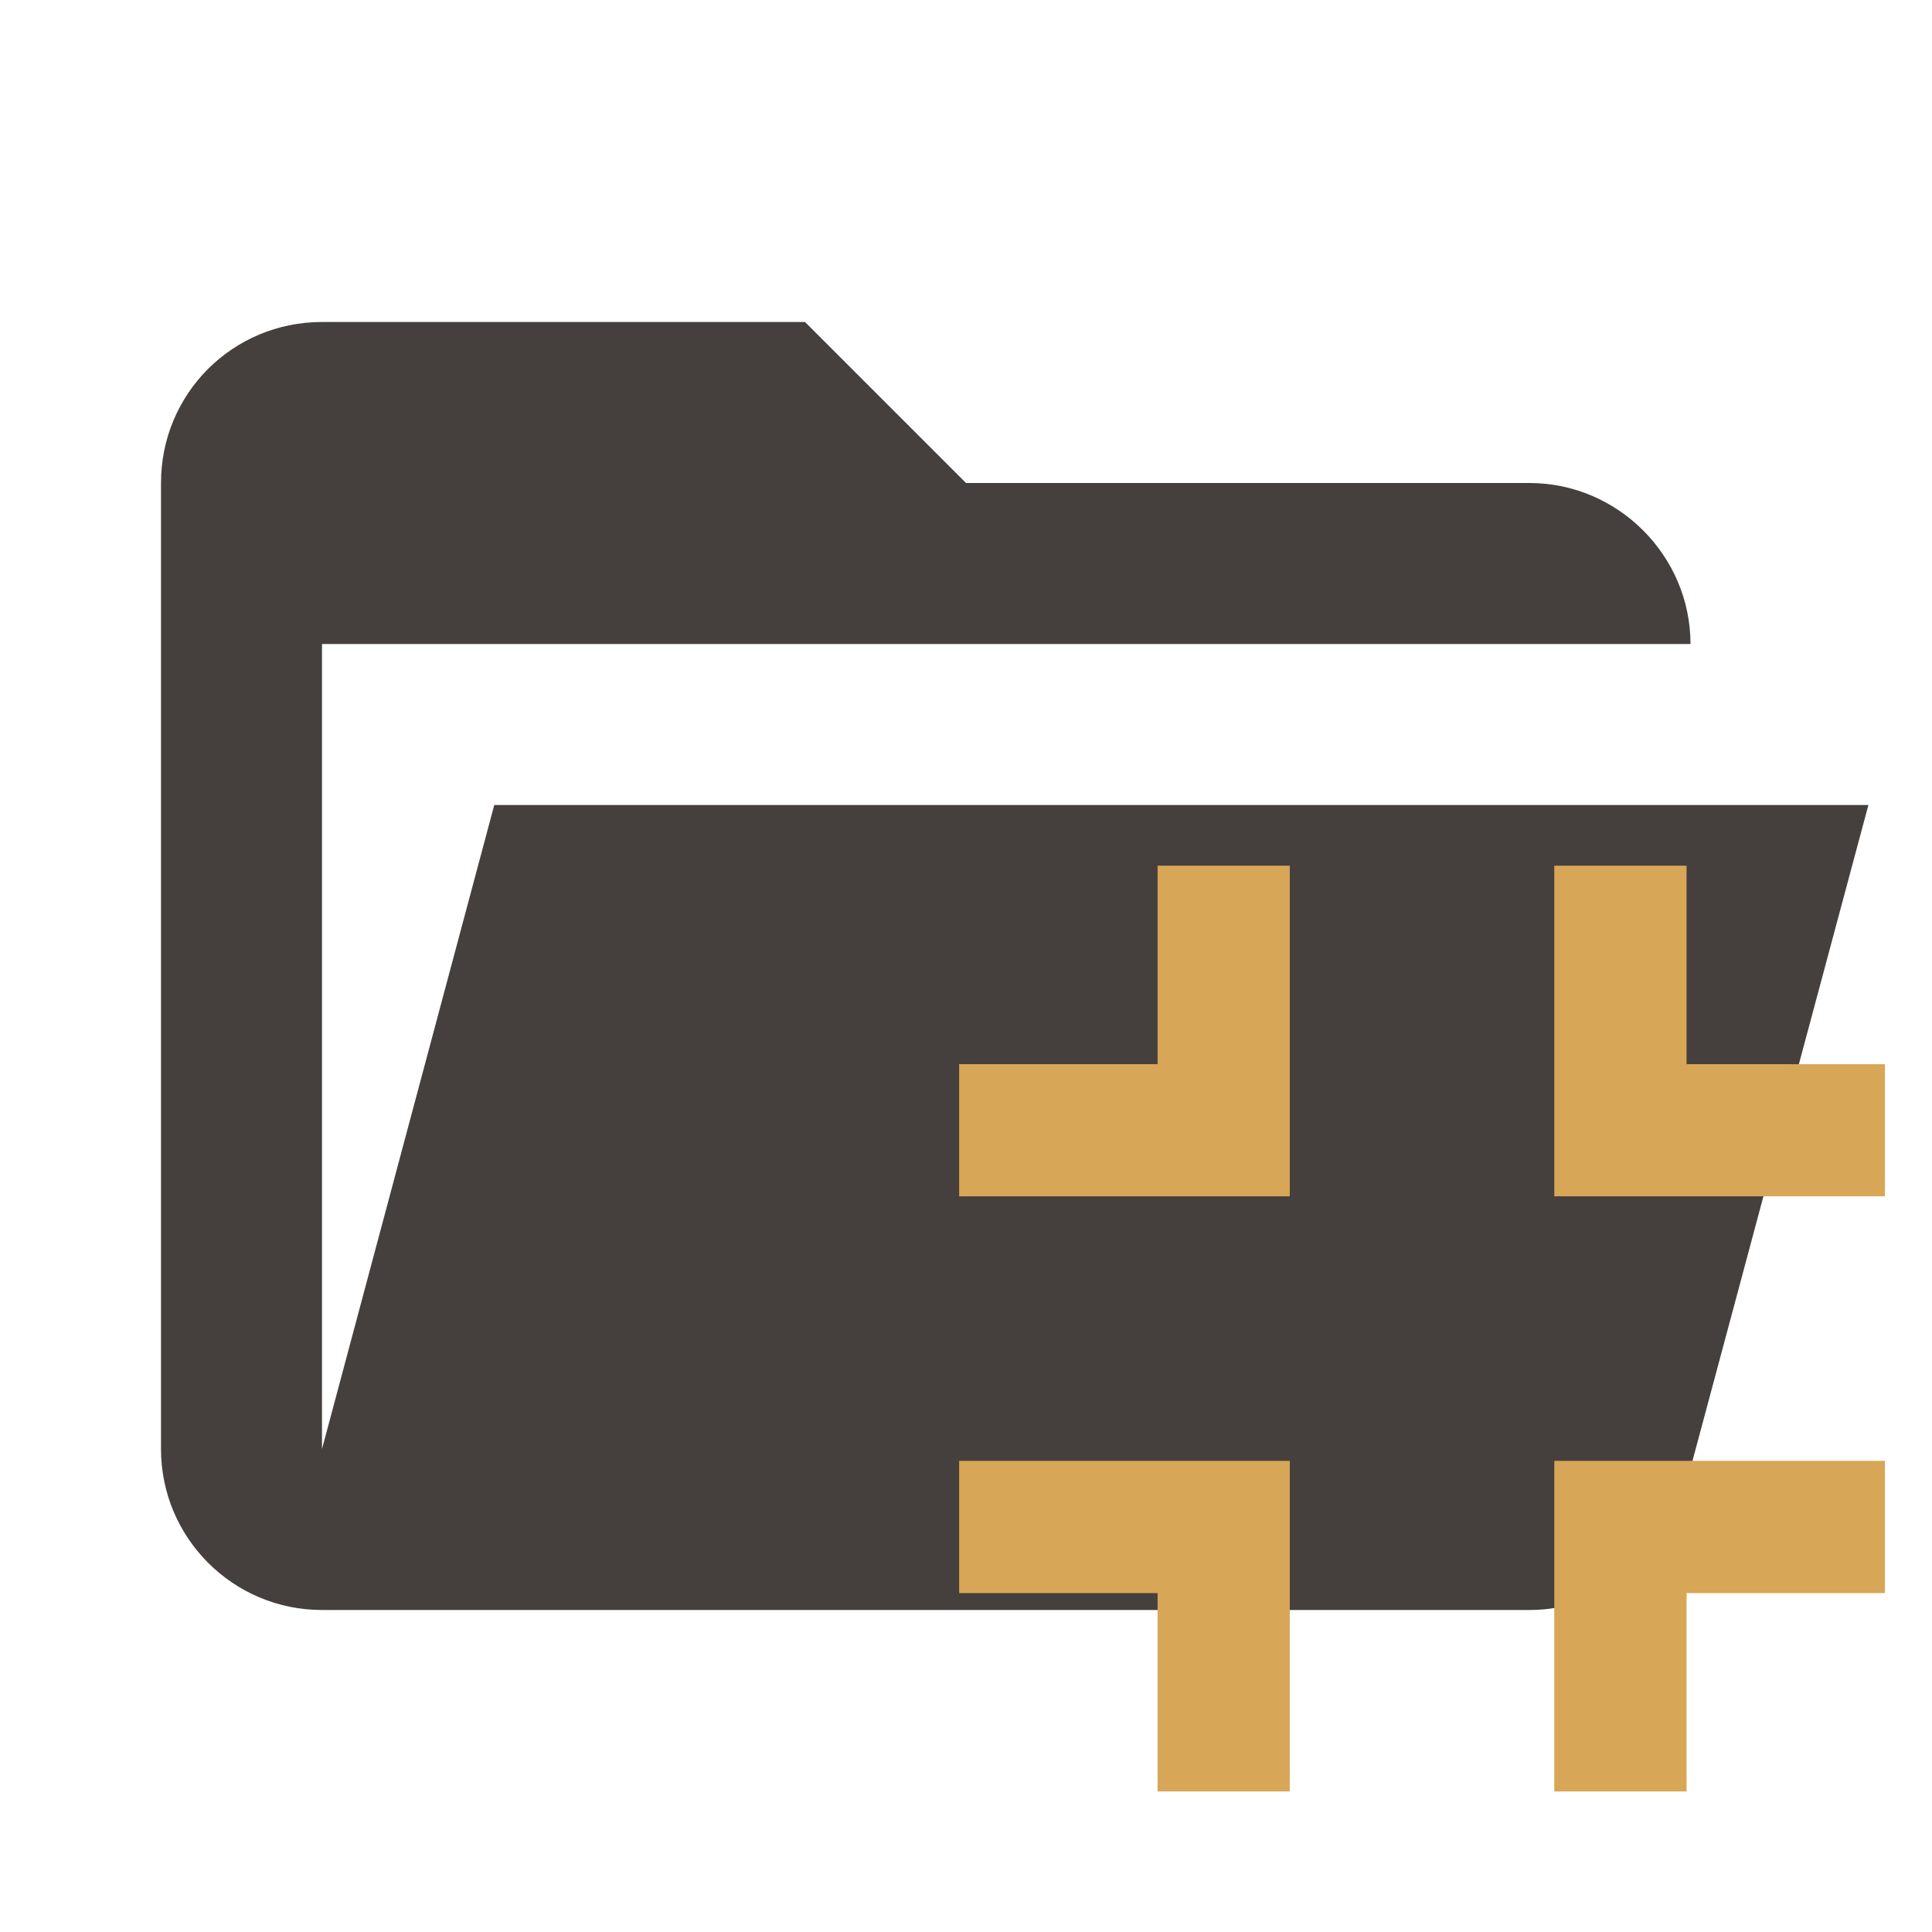
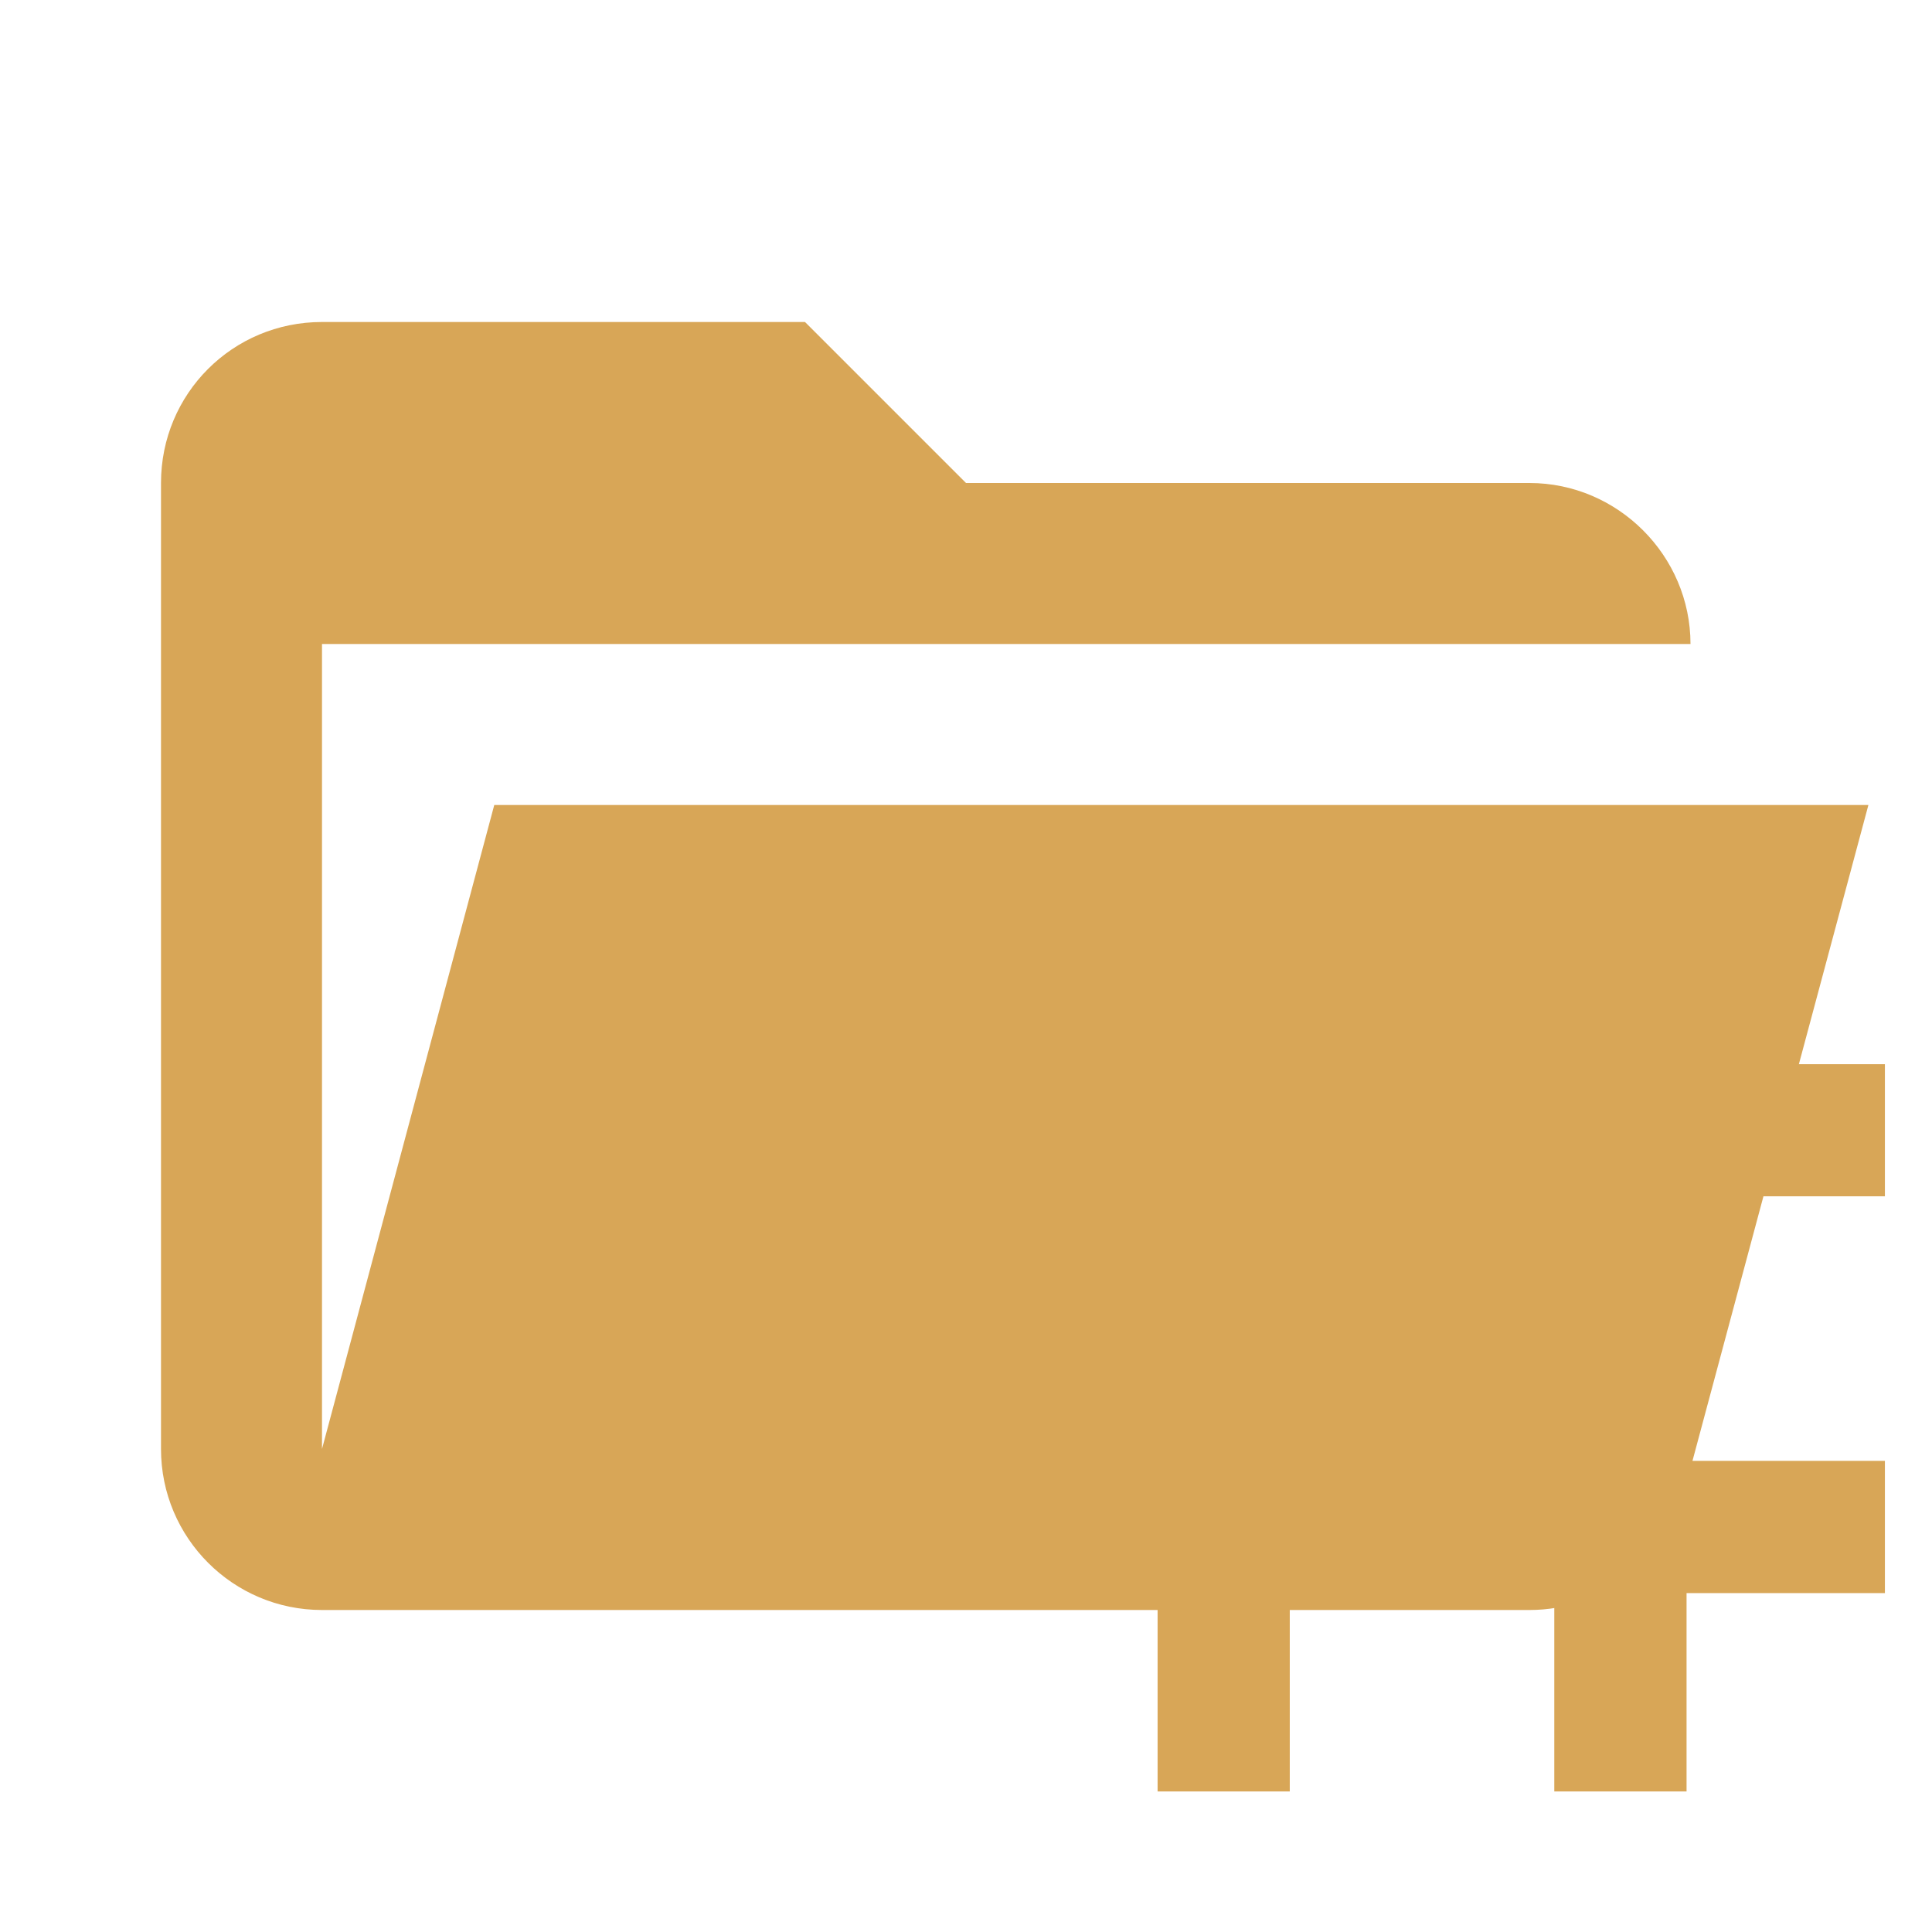
<svg xmlns="http://www.w3.org/2000/svg" clip-rule="evenodd" fill-rule="evenodd" stroke-linejoin="round" stroke-miterlimit="1.414" viewBox="0 0 24 24">
-   <path fill="#45403d" d="M19 20H4a2 2 0 0 1-2-2V6c0-1.11.89-2 2-2h6l2 2h7c1.097 0 2 .903 2 2H4v10l2.14-8h17.07l-2.28 8.5c-.23.87-1.01 1.5-1.93 1.5z" />
+   <path fill="#d8a657" d="M19 20H4a2 2 0 0 1-2-2V6c0-1.11.89-2 2-2h6l2 2h7c1.097 0 2 .903 2 2H4v10l2.14-8h17.07l-2.28 8.5c-.23.87-1.01 1.5-1.93 1.5z" />
  <path fill="#d8a657" d="M11.915 19.79h2.465v2.464h1.642v-4.107h-4.107zm2.465-6.571h-2.465v1.642h4.107v-4.107H14.38zm4.928 9.035h1.643V19.79h2.464v-1.643h-4.107zm1.643-9.035v-2.465h-1.643v4.107h4.107V13.22z" />
</svg>
